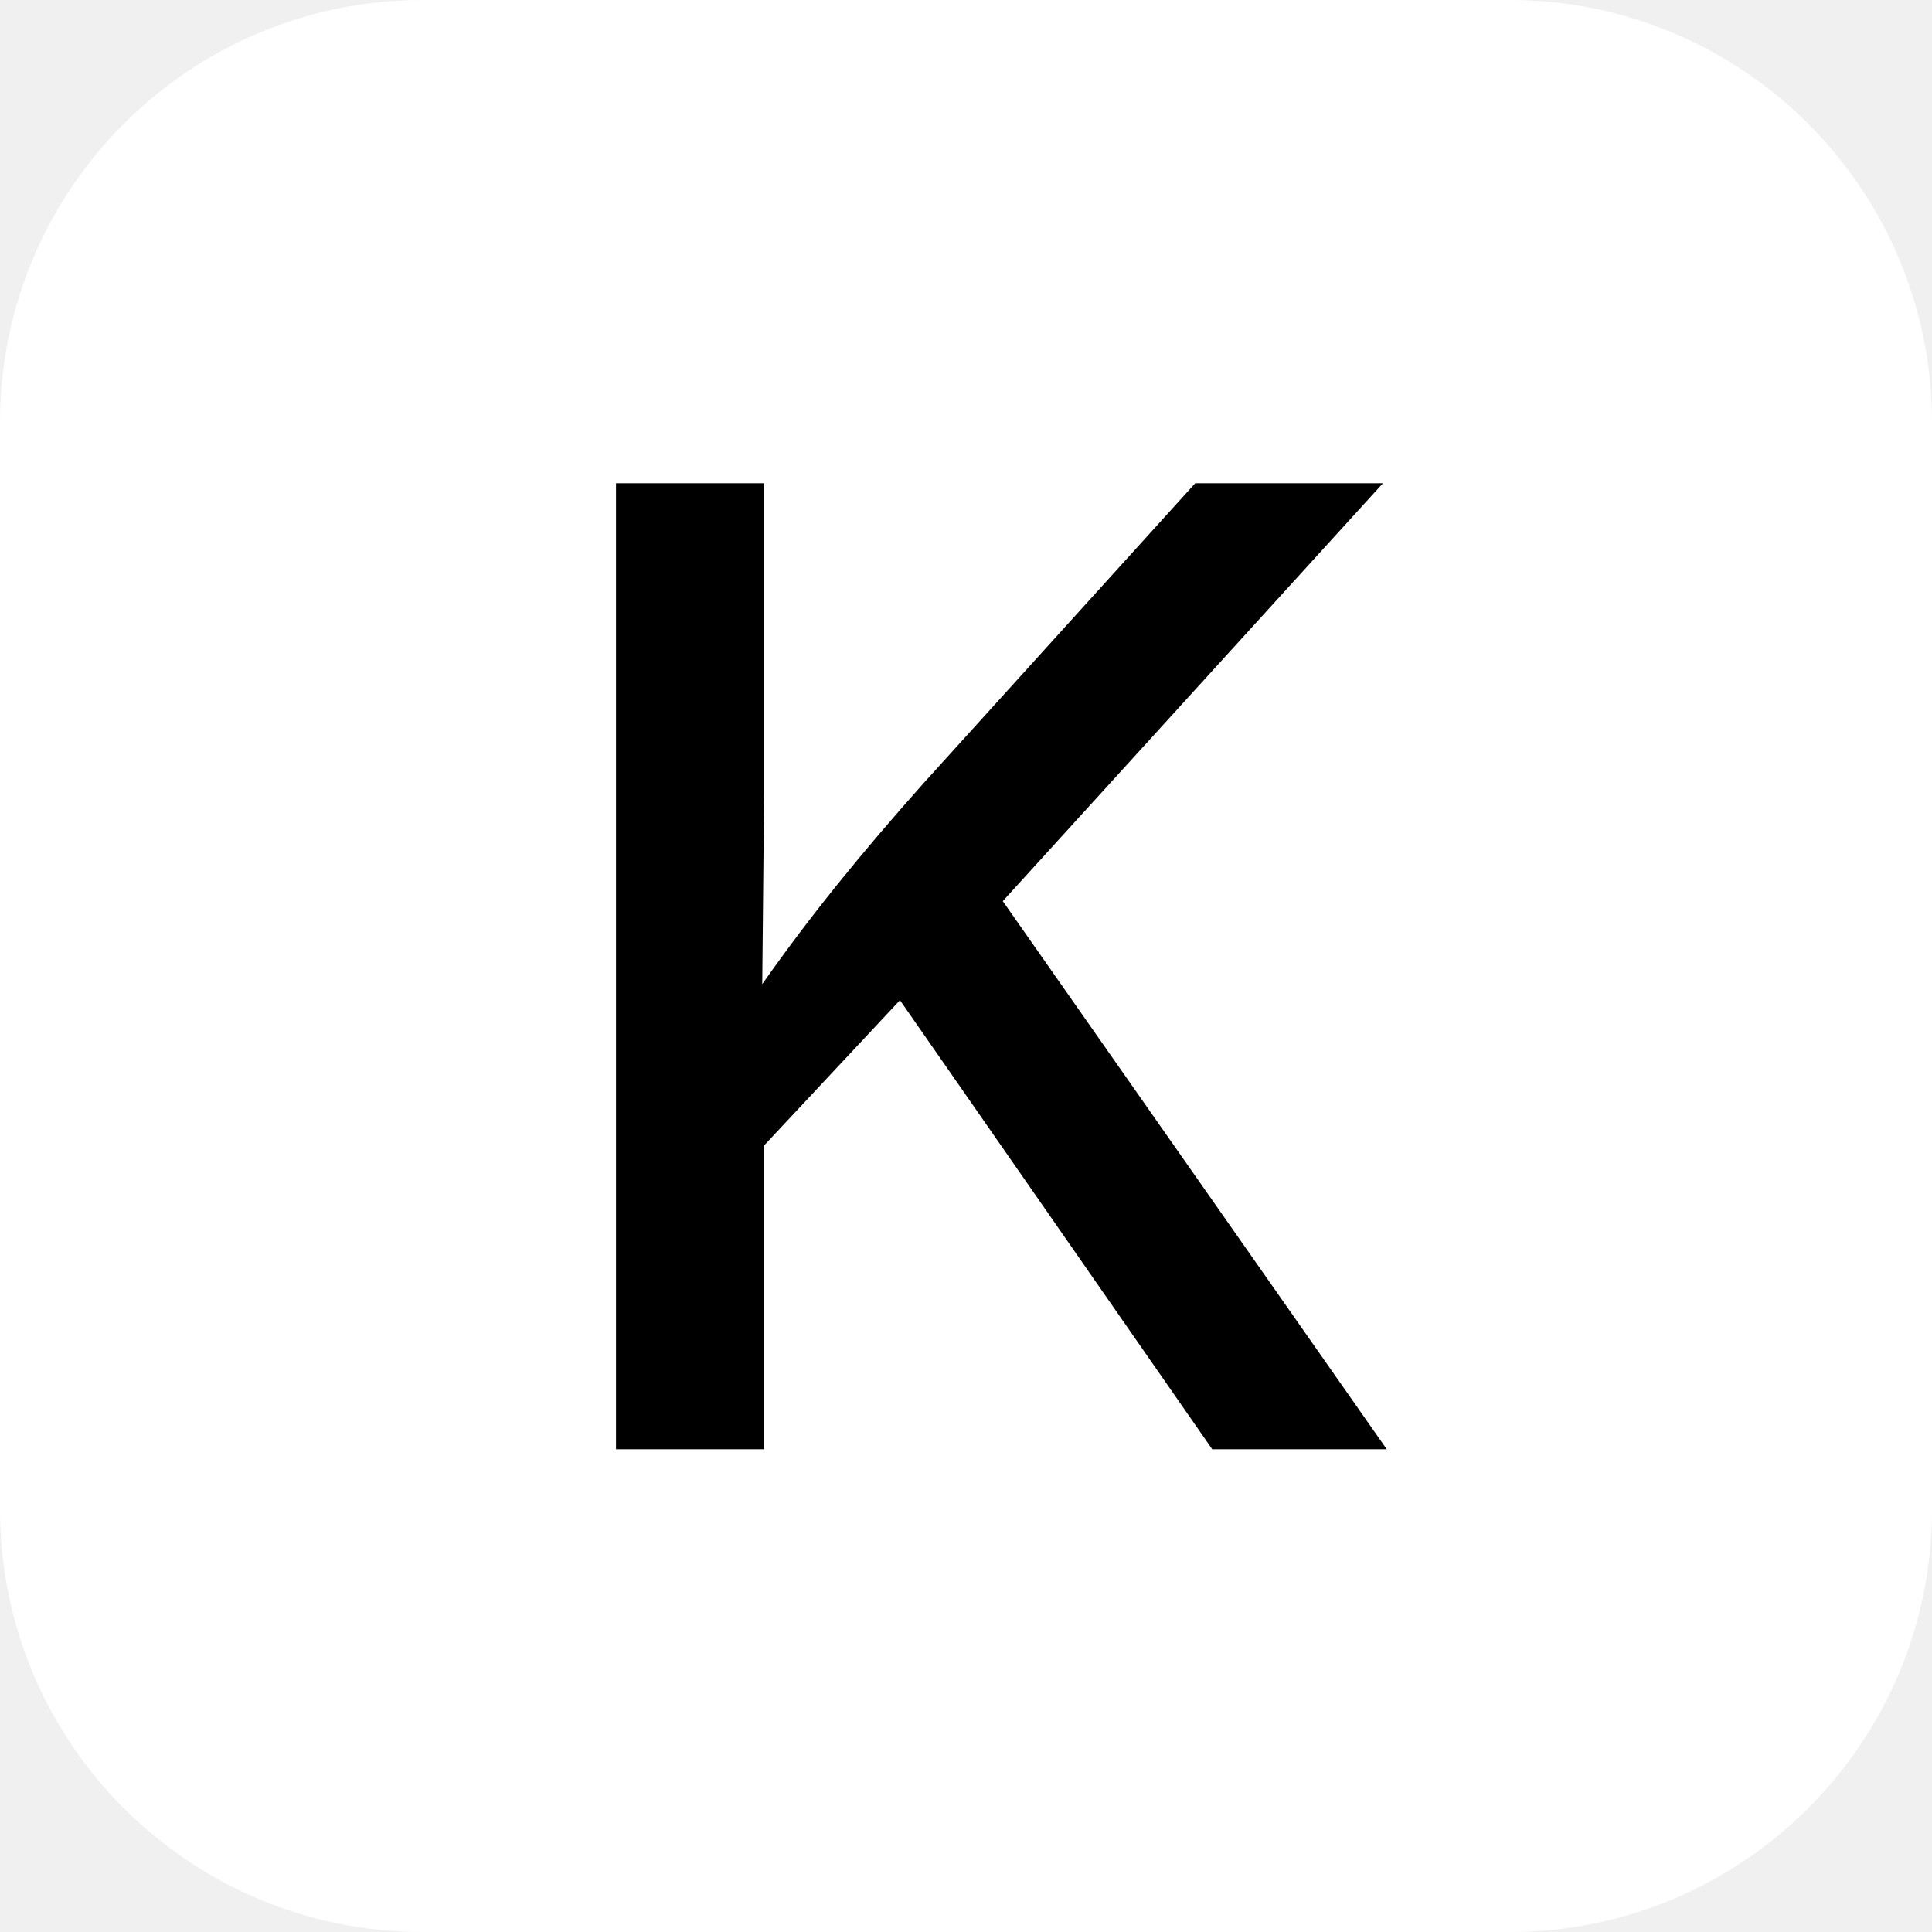
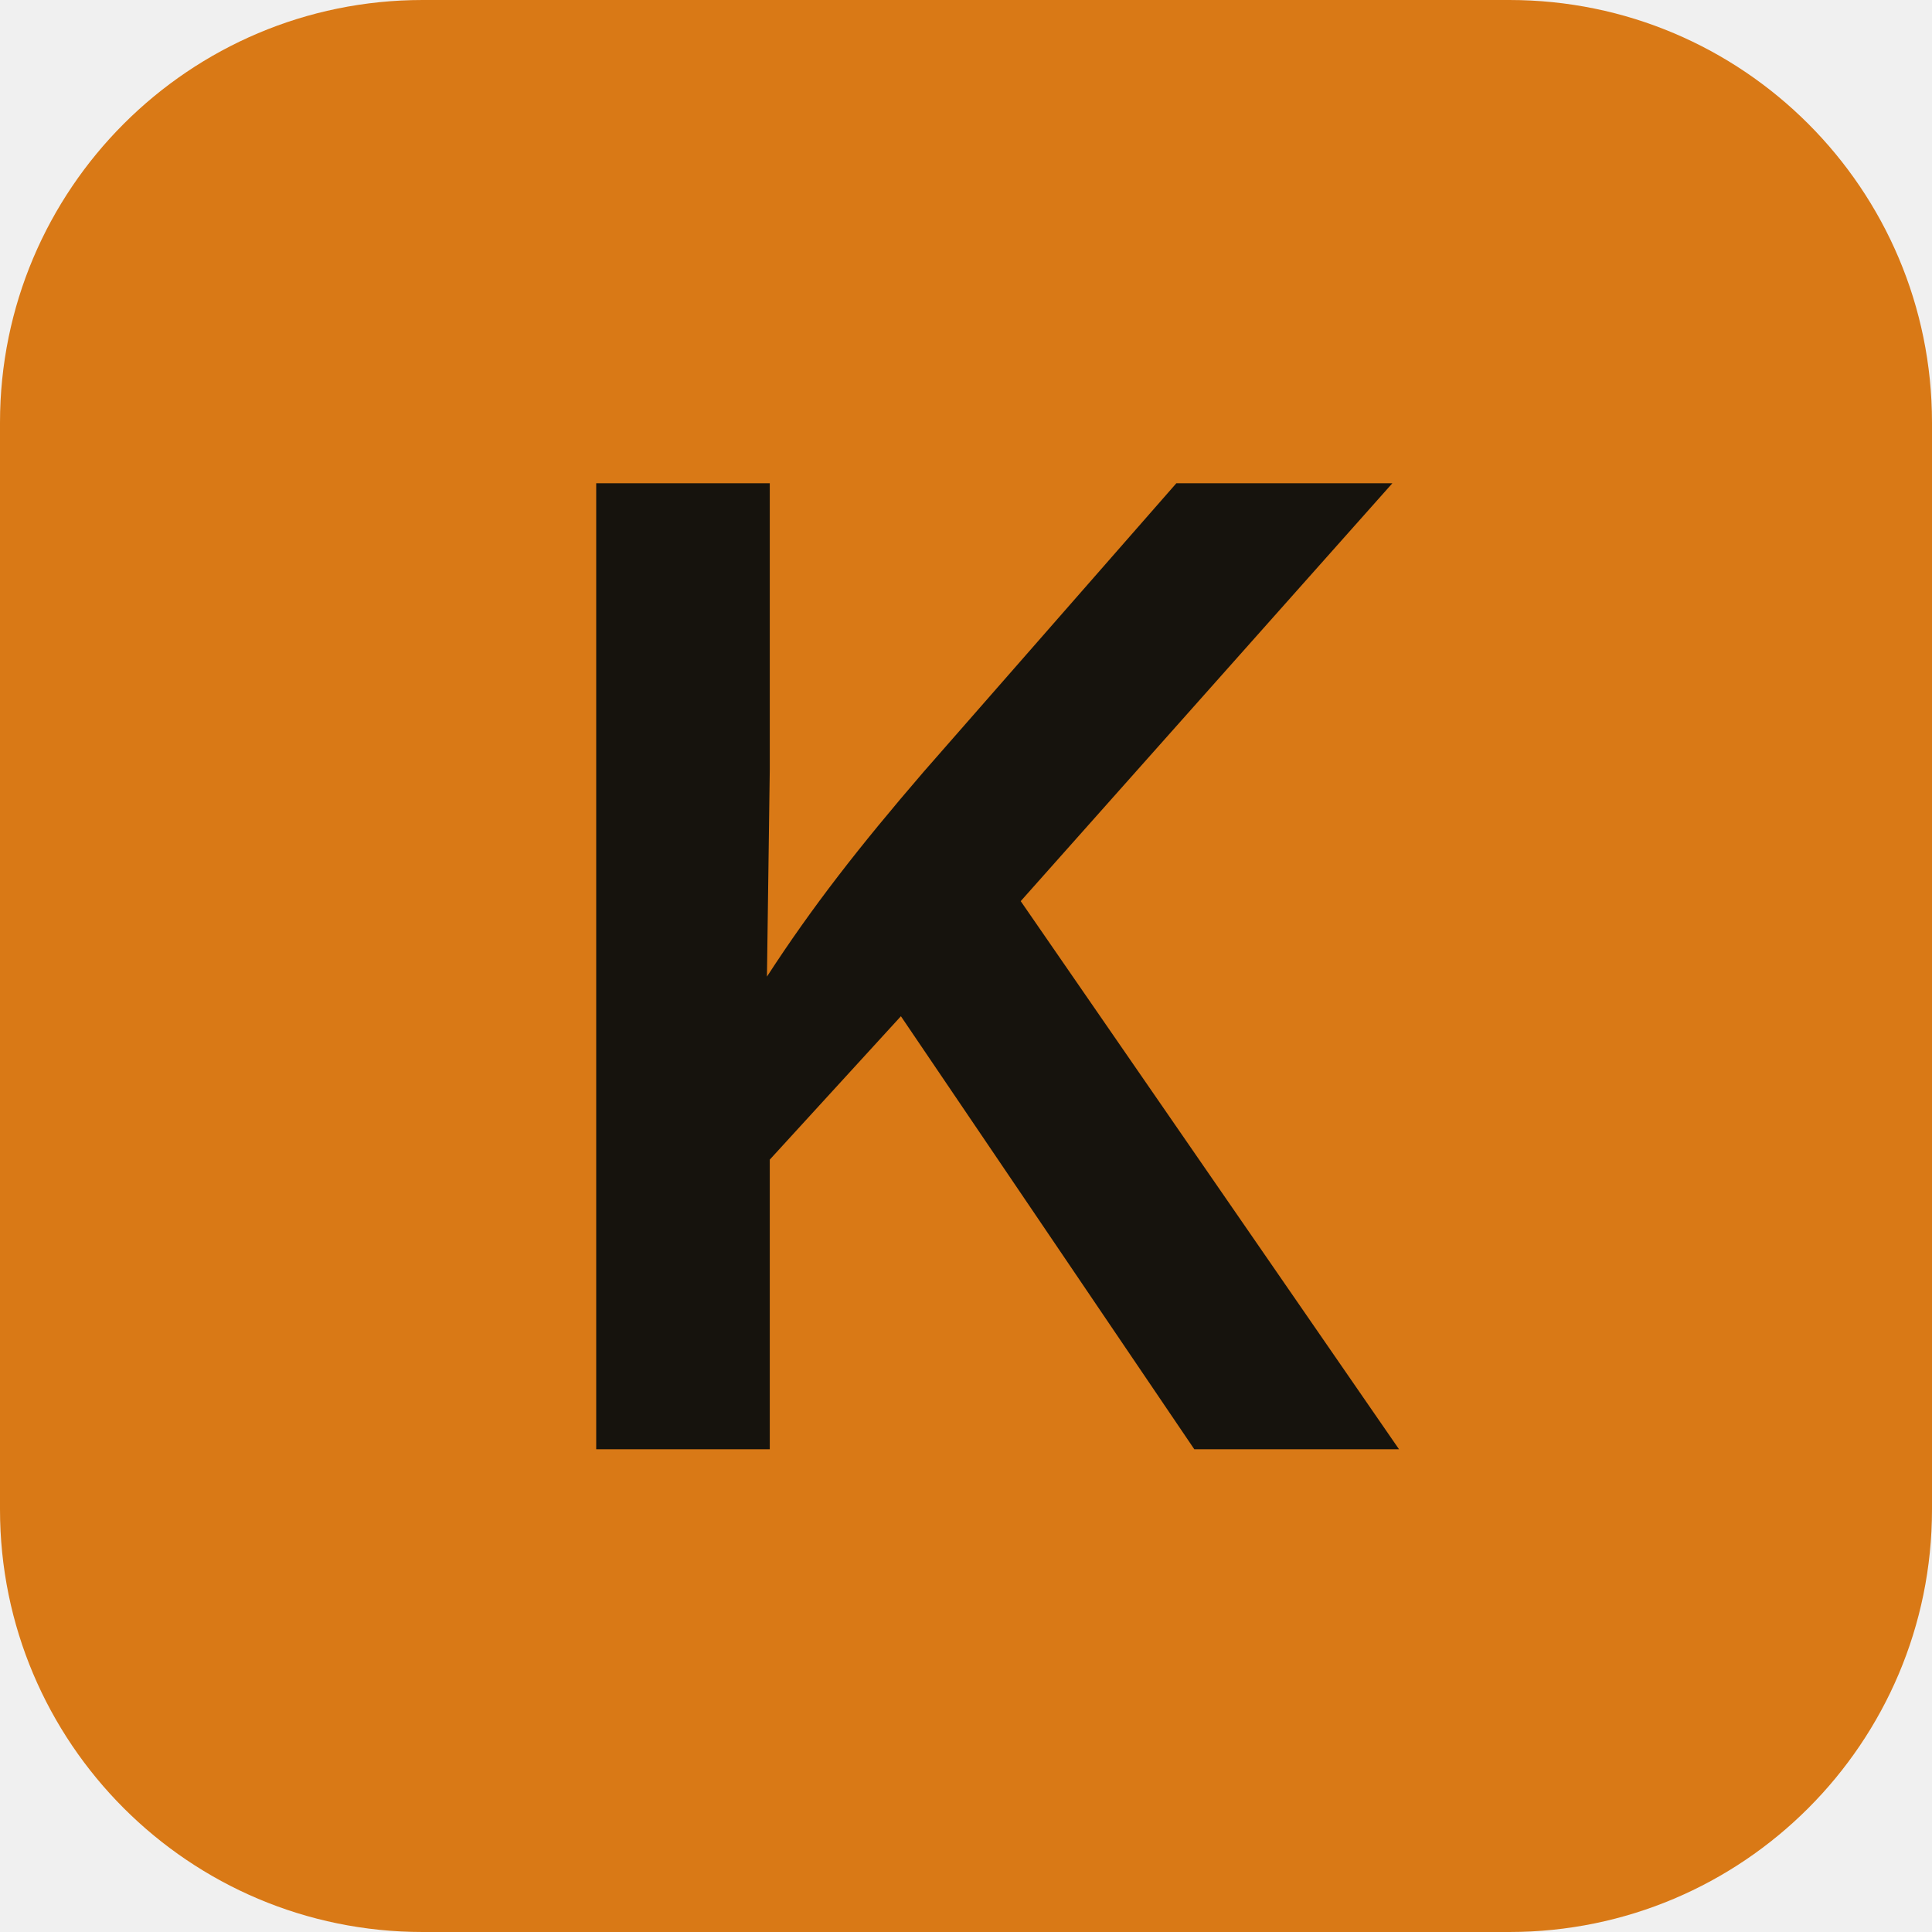
<svg xmlns="http://www.w3.org/2000/svg" viewBox="0 0 32 32">
-   <rect width="32" height="32" rx="7" fill="#ffffff" />
-   <text x="16" y="16" dominant-baseline="central" text-anchor="middle" font-family="-apple-system, BlinkMacSystemFont, 'SF Pro Text', 'Helvetica Neue', sans-serif" font-size="22" font-weight="500" fill="#000000">K</text>
+   <rect width="32" height="32" rx="7" fill="#d97916" />
+   <text x="16" y="16" dominant-baseline="central" text-anchor="middle" font-family="-apple-system, BlinkMacSystemFont, 'SF Pro Text', 'Helvetica Neue', sans-serif" font-size="22" font-weight="600" fill="#16130d">K</text>
</svg>
